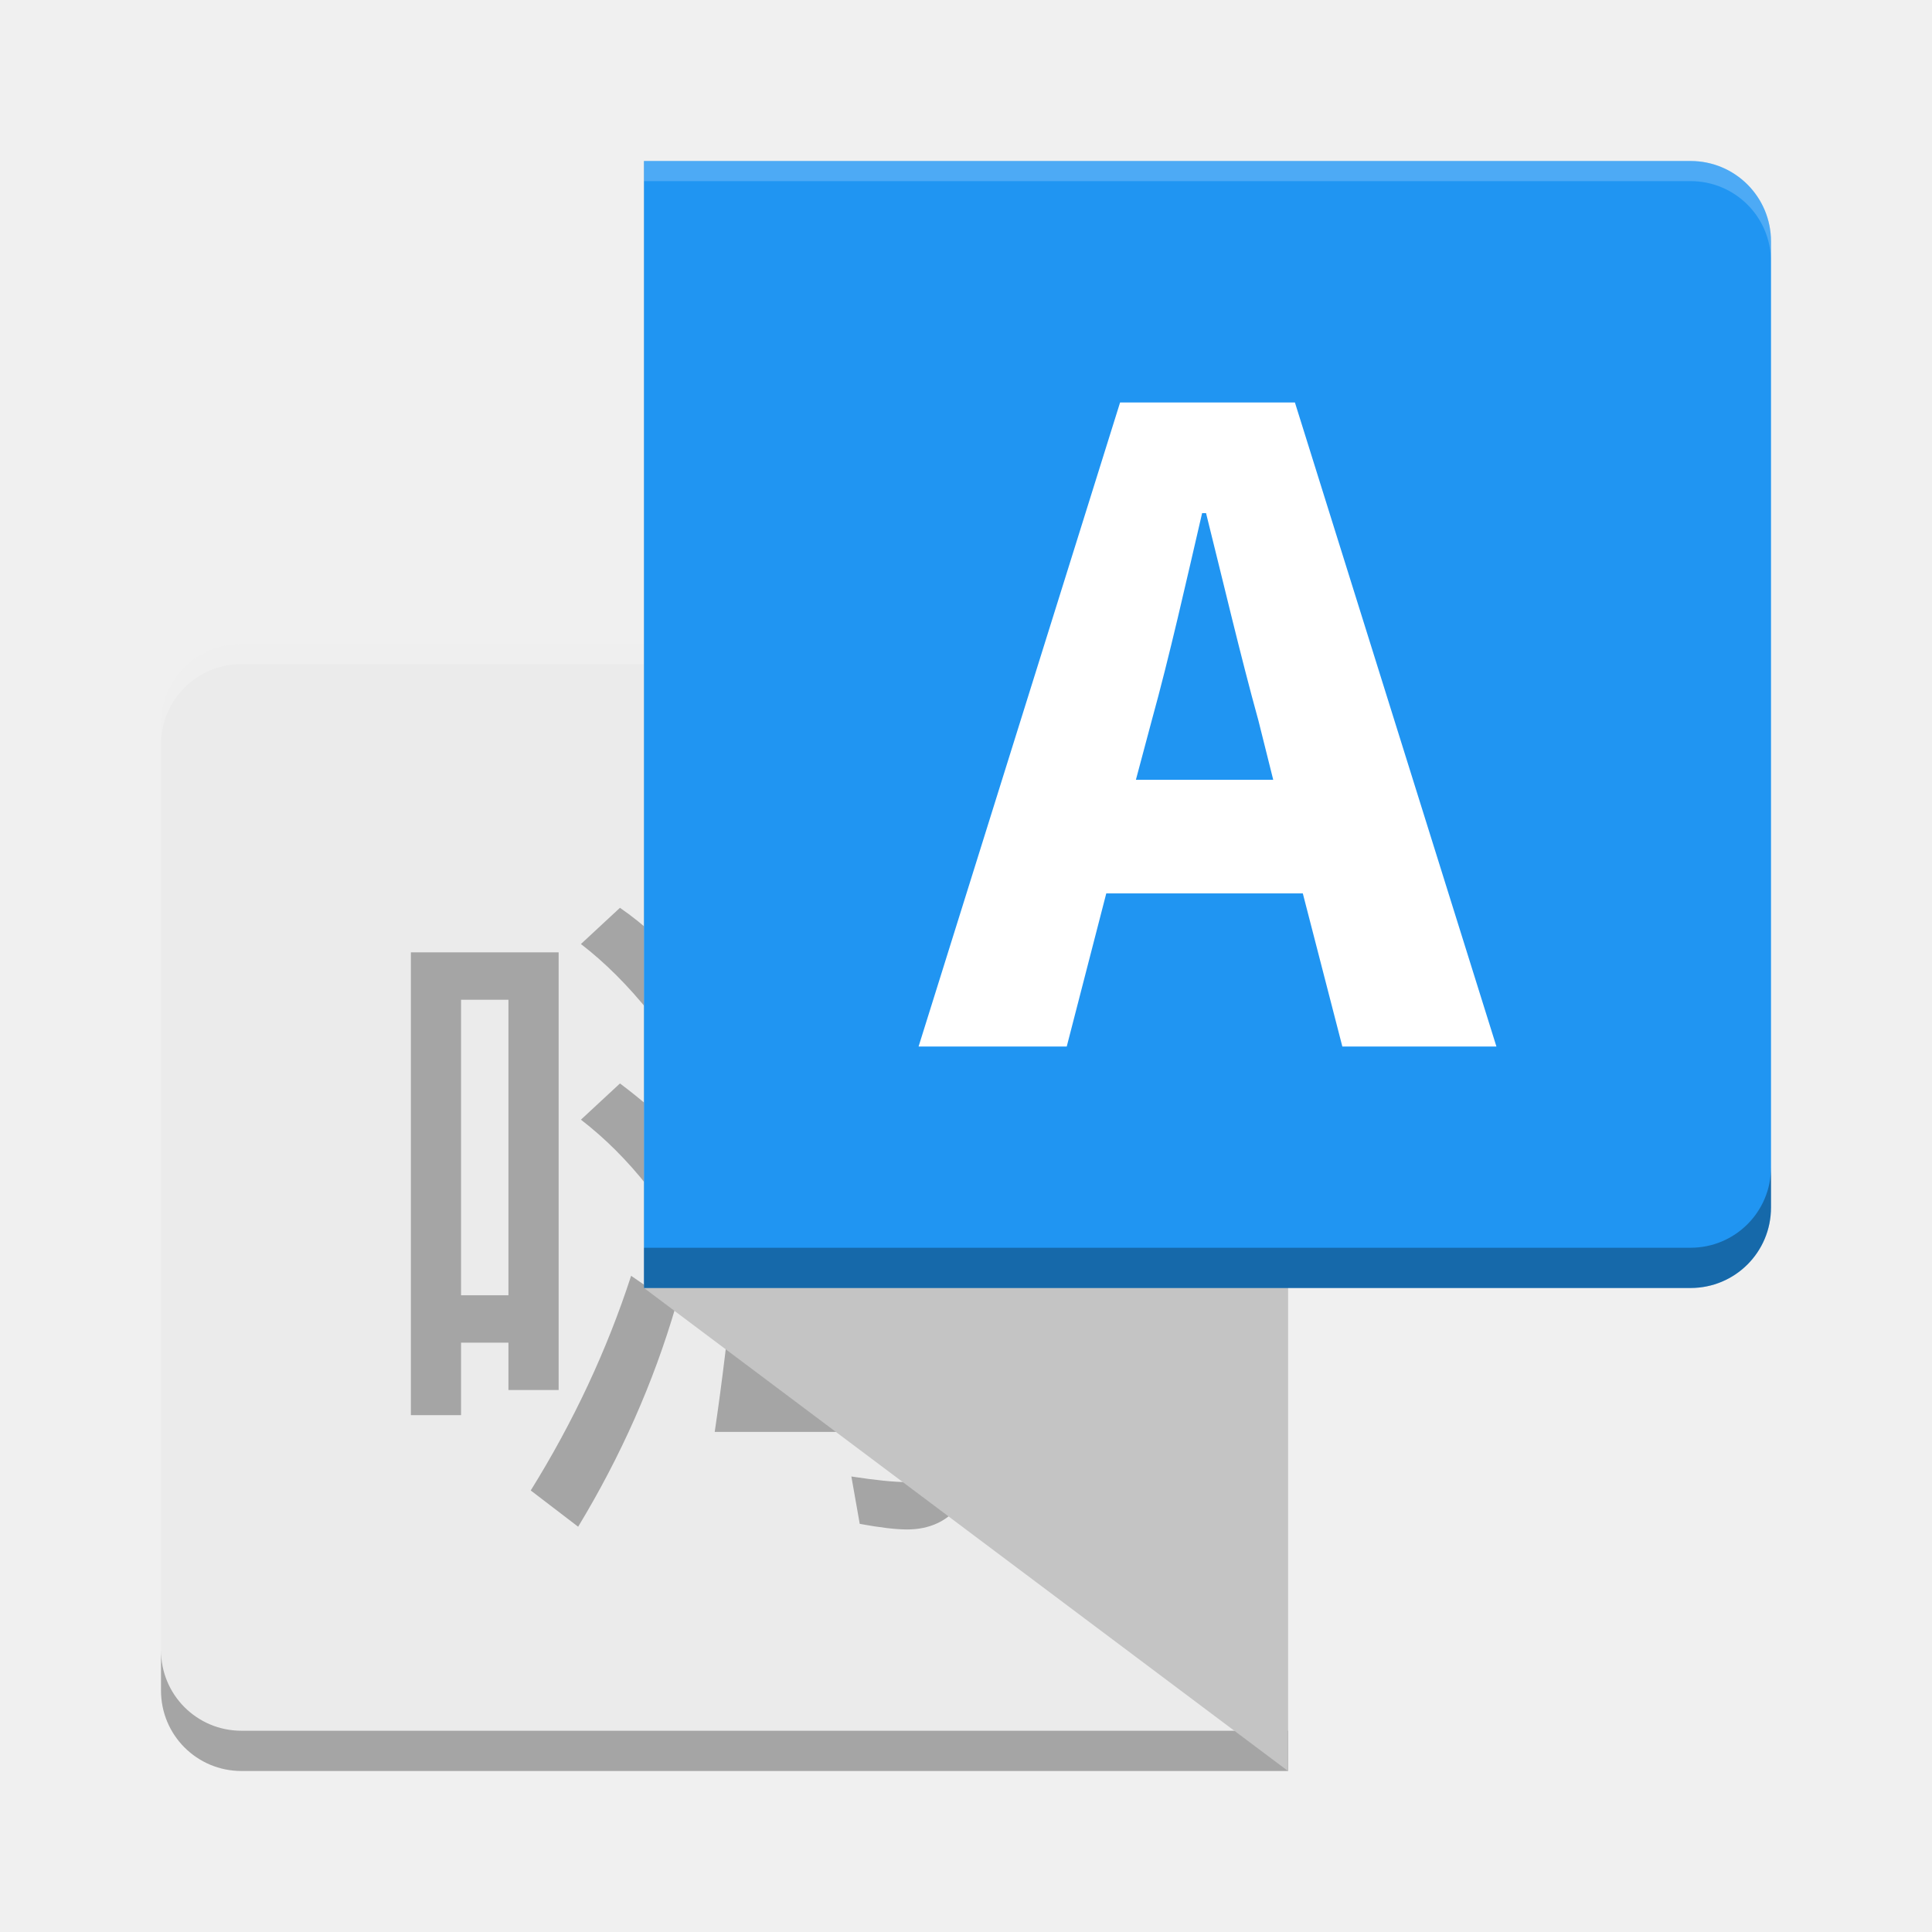
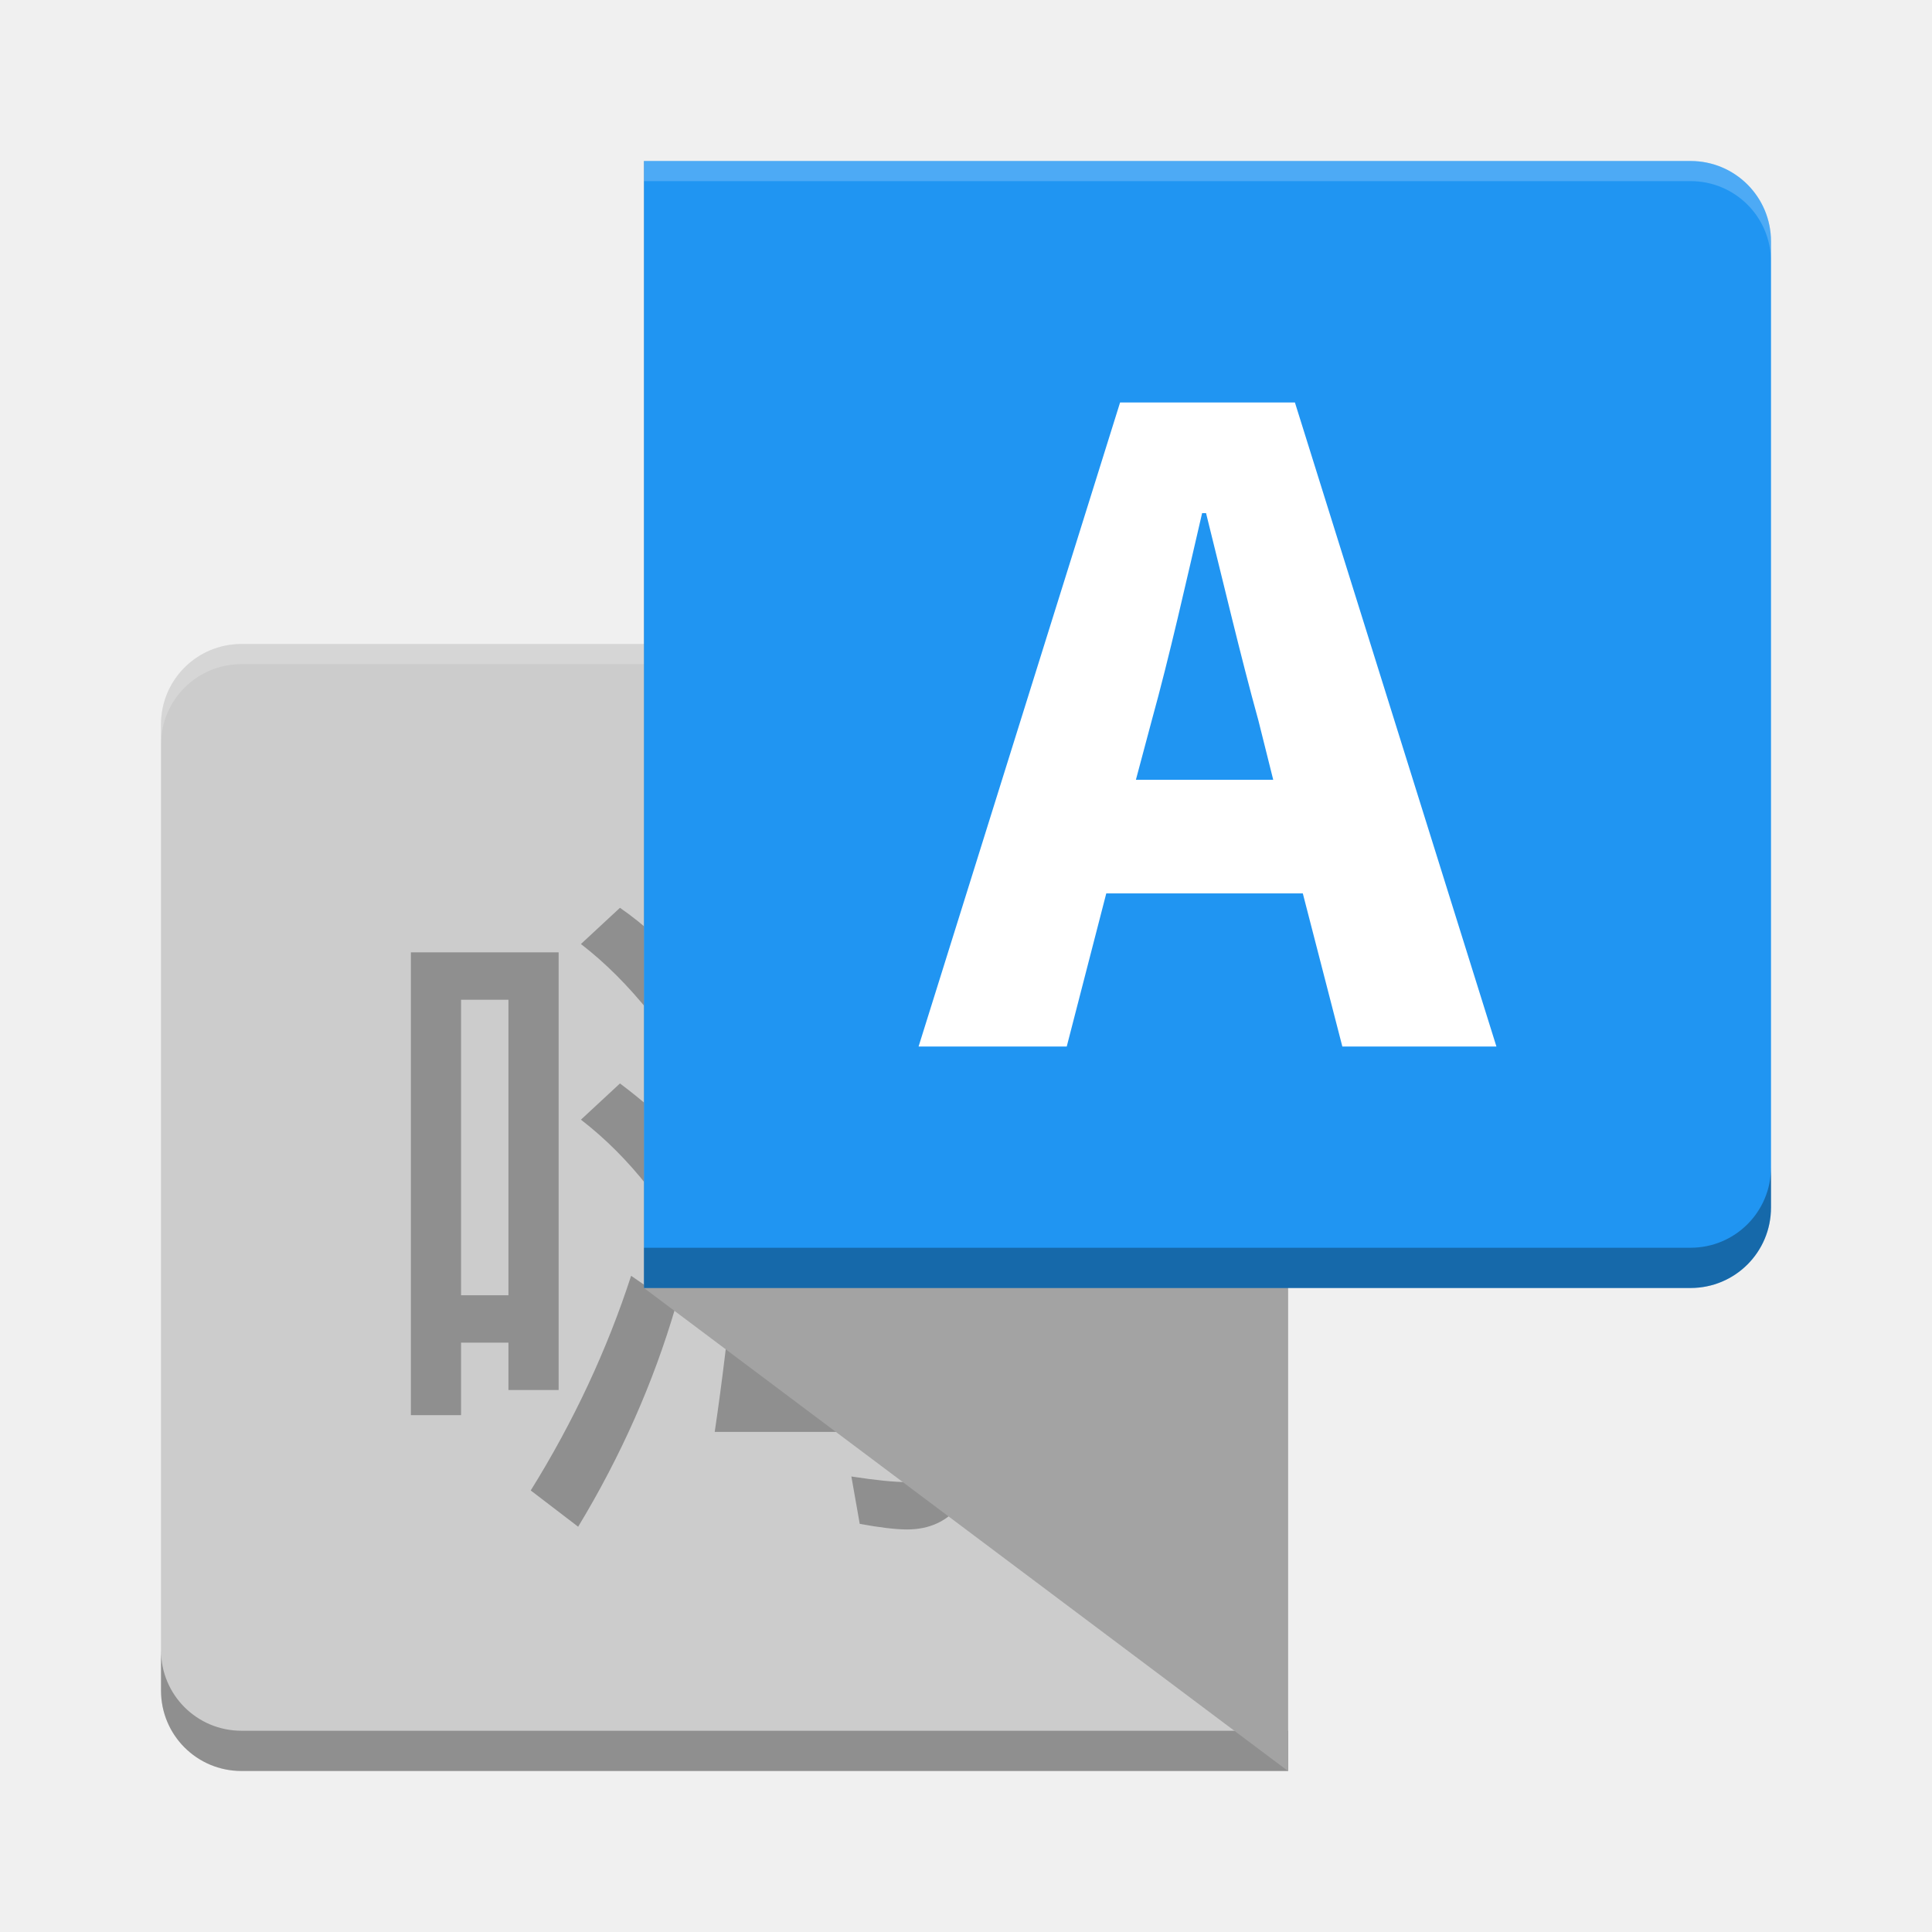
<svg xmlns="http://www.w3.org/2000/svg" id="svg2817" height="48" width="48" version="1.0">
  <defs id="defs2819">
    <clipPath id="clipPath4421" clipPathUnits="userSpaceOnUse">
      <path id="path4423" fill="#ebebeb" d="m142 252c-1.108 0-2 0.892-2 2v24c0 1.108 0.892 2 2 2h26v-28h-26z" />
    </clipPath>
  </defs>
  <text id="text4087-2-6-5" opacity=".8" font-size="12.666px" xml:space="preserve" y="10.813" x="877.226" font-family="'Bitstream Vera Sans'" fill="#000000">
    <tspan id="tspan4089-7-2-9" y="10.813" x="877.226" />
  </text>
  <text id="text4087-2-6-5-5" opacity=".8" font-size="12.666px" xml:space="preserve" y="-29.929" x="901.187" font-family="'Bitstream Vera Sans'" fill="#000000">
    <tspan id="tspan4089-7-2-9-6" y="-29.929" x="901.187" />
  </text>
  <text id="text4087-2-6-5-2" opacity=".8" font-size="12.666px" xml:space="preserve" y="-60.007" x="-569.371" font-family="'Bitstream Vera Sans'" fill="#000000">
    <tspan id="tspan4089-7-2-9-2" y="-60.007" x="-569.371" />
  </text>
  <text id="text4087-2-6-5-59" opacity=".8" font-size="12.666px" xml:space="preserve" y="685.546" x="-2393.057" font-family="'Bitstream Vera Sans'" fill="#000000">
    <tspan id="tspan4089-7-2-9-4" y="685.546" x="-2393.057" />
  </text>
  <text id="text4087-2-6-5-1" opacity=".8" font-size="12.666px" xml:space="preserve" y="-445.328" x="-454.88" font-family="'Bitstream Vera Sans'" fill="#000000">
    <tspan id="tspan4089-7-2-9-7" y="-445.328" x="-454.88" />
  </text>
  <text id="text4087-2-6-5-7" opacity=".8" font-size="12.666px" xml:space="preserve" y="-858.798" x="352.722" font-family="'Bitstream Vera Sans'" fill="#000000">
    <tspan id="tspan4089-7-2-9-1" y="-858.798" x="352.722" />
  </text>
  <text id="text4087-2-6-5-5-3" opacity=".8" font-size="12.666px" xml:space="preserve" y="-899.54" x="376.683" font-family="'Bitstream Vera Sans'" fill="#000000">
    <tspan id="tspan4089-7-2-9-6-5" y="-899.54" x="376.683" />
  </text>
  <text id="text4087-2-6-5-3" opacity=".8" font-size="12.666px" xml:space="preserve" y="-906.75" x="-1114.78" font-family="'Bitstream Vera Sans'" fill="#000000">
    <tspan id="tspan4089-7-2-9-18" y="-906.75" x="-1114.78" />
  </text>
  <text id="text4087-2-6-5-4" opacity=".8" font-size="12.666px" xml:space="preserve" y="-1179.984" x="345.763" font-family="'Bitstream Vera Sans'" fill="#000000">
    <tspan id="tspan4089-7-2-9-9" y="-1179.984" x="345.763" />
  </text>
  <text id="text4087-2-6-5-7-1" opacity=".8" font-size="12.666px" xml:space="preserve" y="-553.293" x="1831.886" font-family="'Bitstream Vera Sans'" fill="#000000">
    <tspan id="tspan4089-7-2-9-1-8" y="-553.293" x="1831.886" />
  </text>
  <text id="text4087-2-6-5-5-5" opacity=".8" font-size="12.666px" xml:space="preserve" y="-594.034" x="1855.847" font-family="'Bitstream Vera Sans'" fill="#000000">
    <tspan id="tspan4089-7-2-9-6-9" y="-594.034" x="1855.847" />
  </text>
  <text id="text4087-2-6-5-75" opacity=".8" font-size="12.666px" xml:space="preserve" y="-601.244" x="364.384" font-family="'Bitstream Vera Sans'" fill="#000000">
    <tspan id="tspan4089-7-2-9-3" y="-601.244" x="364.384" />
  </text>
  <text id="text4087-2-6-5-4-8" opacity=".8" font-size="12.666px" xml:space="preserve" y="-874.478" x="1824.927" font-family="'Bitstream Vera Sans'" fill="#000000">
    <tspan id="tspan4089-7-2-9-9-8" y="-874.478" x="1824.927" />
  </text>
  <text id="text4087-2-6-5-45" opacity=".8" font-size="12.666px" xml:space="preserve" y="-649.336" x="-573.433" font-family="'Bitstream Vera Sans'" fill="#000000">
    <tspan id="tspan4089-7-2-9-75" y="-649.336" x="-573.433" />
  </text>
  <text id="text4087-2-6-5-59-7" opacity=".8" font-size="12.666px" xml:space="preserve" y="96.218" x="-2397.118" font-family="'Bitstream Vera Sans'" fill="#000000">
    <tspan id="tspan4089-7-2-9-4-0" y="96.218" x="-2397.118" />
  </text>
  <text id="text4087-2-6-5-8" opacity=".8" font-size="12.666px" xml:space="preserve" y="189.09" x="-682.363" font-family="'Bitstream Vera Sans'" fill="#000000">
    <tspan id="tspan4089-7-2-9-19" y="189.09" x="-682.363" />
  </text>
  <text id="text4087-2-6-5-7-5" opacity=".8" font-size="12.666px" xml:space="preserve" y="9.908" x="426.662" font-family="'Bitstream Vera Sans'" fill="#000000">
    <tspan id="tspan4089-7-2-9-1-2" y="9.908" x="426.662" />
  </text>
  <text id="text4087-2-6-5-5-0" opacity=".8" font-size="12.666px" xml:space="preserve" y="-30.834" x="450.622" font-family="'Bitstream Vera Sans'" fill="#000000">
    <tspan id="tspan4089-7-2-9-6-2" y="-30.834" x="450.622" />
  </text>
  <text id="text4087-2-6-5-26" opacity=".8" font-size="12.666px" xml:space="preserve" y="-38.044" x="-1040.841" font-family="'Bitstream Vera Sans'" fill="#000000">
    <tspan id="tspan4089-7-2-9-90" y="-38.044" x="-1040.841" />
  </text>
  <text id="text4087-2-6-5-4-3" opacity=".8" font-size="12.666px" xml:space="preserve" y="-311.278" x="419.702" font-family="'Bitstream Vera Sans'" fill="#000000">
    <tspan id="tspan4089-7-2-9-9-5" y="-311.278" x="419.702" />
  </text>
  <text id="text4087-2-6-5-55" opacity=".8" font-size="12.666px" xml:space="preserve" y="-40.758" x="-608.033" font-family="'Bitstream Vera Sans'" fill="#000000">
    <tspan id="tspan4089-7-2-9-32" y="-40.758" x="-608.033" />
  </text>
  <text id="text4087-2-6-5-59-9" opacity=".8" font-size="12.666px" xml:space="preserve" y="704.795" x="-2431.718" font-family="'Bitstream Vera Sans'" fill="#000000">
    <tspan id="tspan4089-7-2-9-4-1" y="704.795" x="-2431.718" />
  </text>
  <text id="text4087-2-6-5-1-8" opacity=".8" font-size="12.666px" xml:space="preserve" y="-902.289" x="-456.939" font-family="'Bitstream Vera Sans'" fill="#000000">
    <tspan id="tspan4089-7-2-9-7-8" y="-902.289" x="-456.939" />
  </text>
  <text id="text4087-2-6-5-7-8" opacity=".8" font-size="12.666px" xml:space="preserve" y="-1315.759" x="350.663" font-family="'Bitstream Vera Sans'" fill="#000000">
    <tspan id="tspan4089-7-2-9-1-9" y="-1315.759" x="350.663" />
  </text>
  <text id="text4087-2-6-5-5-52" opacity=".8" font-size="12.666px" xml:space="preserve" y="-1356.501" x="374.624" font-family="'Bitstream Vera Sans'" fill="#000000">
    <tspan id="tspan4089-7-2-9-6-4" y="-1356.501" x="374.624" />
  </text>
  <text id="text4087-2-6-5-3-4" opacity=".8" font-size="12.666px" xml:space="preserve" y="-1363.71" x="-1116.84" font-family="'Bitstream Vera Sans'" fill="#000000">
    <tspan id="tspan4089-7-2-9-18-3" y="-1363.71" x="-1116.84" />
  </text>
  <text id="text4087-2-6-5-4-7" opacity=".8" font-size="12.666px" xml:space="preserve" y="-1636.945" x="343.703" font-family="'Bitstream Vera Sans'" fill="#000000">
    <tspan id="tspan4089-7-2-9-9-54" y="-1636.945" x="343.703" />
  </text>
  <text id="text4087-2-6-5-7-1-2" opacity=".8" font-size="12.666px" xml:space="preserve" y="-1010.253" x="1829.826" font-family="'Bitstream Vera Sans'" fill="#000000">
    <tspan id="tspan4089-7-2-9-1-8-0" y="-1010.253" x="1829.826" />
  </text>
  <text id="text4087-2-6-5-5-5-6" opacity=".8" font-size="12.666px" xml:space="preserve" y="-1050.995" x="1853.787" font-family="'Bitstream Vera Sans'" fill="#000000">
    <tspan id="tspan4089-7-2-9-6-9-8" y="-1050.995" x="1853.787" />
  </text>
  <text id="text4087-2-6-5-75-4" opacity=".8" font-size="12.666px" xml:space="preserve" y="-1058.205" x="362.324" font-family="'Bitstream Vera Sans'" fill="#000000">
    <tspan id="tspan4089-7-2-9-3-9" y="-1058.205" x="362.324" />
  </text>
  <text id="text4087-2-6-5-4-8-1" opacity=".8" font-size="12.666px" xml:space="preserve" y="-1331.439" x="1822.867" font-family="'Bitstream Vera Sans'" fill="#000000">
    <tspan id="tspan4089-7-2-9-9-8-8" y="-1331.439" x="1822.867" />
  </text>
  <text id="text4087-2-6-5-45-0" opacity=".8" font-size="12.666px" xml:space="preserve" y="-1106.296" x="-575.492" font-family="'Bitstream Vera Sans'" fill="#000000">
    <tspan id="tspan4089-7-2-9-75-2" y="-1106.296" x="-575.492" />
  </text>
  <text id="text4087-2-6-5-59-5" opacity=".8" font-size="12.666px" xml:space="preserve" y="-360.743" x="-2399.178" font-family="'Bitstream Vera Sans'" fill="#000000">
    <tspan id="tspan4089-7-2-9-4-00" y="-360.743" x="-2399.178" />
  </text>
  <text id="text4087-2-6-5-264" opacity=".8" font-size="12.666px" xml:space="preserve" y="-267.87" x="-684.422" font-family="'Bitstream Vera Sans'" fill="#000000">
    <tspan id="tspan4089-7-2-9-8" y="-267.87" x="-684.422" />
  </text>
  <text id="text4087-2-6-5-42" opacity=".8" font-size="12.666px" xml:space="preserve" y="-26.956" x="155.592" font-family="'Bitstream Vera Sans'" fill="#000000">
    <tspan id="tspan4089-7-2-9-93" y="-26.956" x="155.592" />
  </text>
  <text id="text4087-2-6-5-5-05" opacity=".8" font-size="12.666px" xml:space="preserve" y="-67.698" x="179.553" font-family="'Bitstream Vera Sans'" fill="#000000">
    <tspan id="tspan4089-7-2-9-6-49" y="-67.698" x="179.553" />
  </text>
  <text id="text4087-2-6-5-1-4" opacity=".8" font-size="12.666px" xml:space="preserve" y="-261.727" x="-1090.263" font-family="'Bitstream Vera Sans'" fill="#000000">
    <tspan id="tspan4089-7-2-9-7-7" y="-261.727" x="-1090.263" />
  </text>
  <text id="text4087-2-6-5-7-56" opacity=".8" font-size="12.666px" xml:space="preserve" y="-675.197" x="-282.661" font-family="'Bitstream Vera Sans'" fill="#000000">
    <tspan id="tspan4089-7-2-9-1-1" y="-675.197" x="-282.661" />
  </text>
  <text id="text4087-2-6-5-5-8" opacity=".8" font-size="12.666px" xml:space="preserve" y="-715.938" x="-258.7" font-family="'Bitstream Vera Sans'" fill="#000000">
    <tspan id="tspan4089-7-2-9-6-7" y="-715.938" x="-258.7" />
  </text>
  <text id="text4087-2-6-5-3-42" opacity=".8" font-size="12.666px" xml:space="preserve" y="-723.148" x="-1750.164" font-family="'Bitstream Vera Sans'" fill="#000000">
    <tspan id="tspan4089-7-2-9-18-39" y="-723.148" x="-1750.164" />
  </text>
  <text id="text4087-2-6-5-4-4" opacity=".8" font-size="12.666px" xml:space="preserve" y="-996.383" x="-289.621" font-family="'Bitstream Vera Sans'" fill="#000000">
    <tspan id="tspan4089-7-2-9-9-3" y="-996.383" x="-289.621" />
  </text>
  <text id="text4087-2-6-5-7-1-0" opacity=".8" font-size="12.666px" xml:space="preserve" y="-369.691" x="1196.503" font-family="'Bitstream Vera Sans'" fill="#000000">
    <tspan id="tspan4089-7-2-9-1-8-5" y="-369.691" x="1196.503" />
  </text>
  <text id="text4087-2-6-5-5-5-5" opacity=".8" font-size="12.666px" xml:space="preserve" y="-410.433" x="1220.463" font-family="'Bitstream Vera Sans'" fill="#000000">
    <tspan id="tspan4089-7-2-9-6-9-2" y="-410.433" x="1220.463" />
  </text>
  <text id="text4087-2-6-5-75-9" opacity=".8" font-size="12.666px" xml:space="preserve" y="-417.643" x="-271" font-family="'Bitstream Vera Sans'" fill="#000000">
    <tspan id="tspan4089-7-2-9-3-1" y="-417.643" x="-271" />
  </text>
  <text id="text4087-2-6-5-4-8-18" opacity=".8" font-size="12.666px" xml:space="preserve" y="-690.877" x="1189.543" font-family="'Bitstream Vera Sans'" fill="#000000">
    <tspan id="tspan4089-7-2-9-9-8-4" y="-690.877" x="1189.543" />
  </text>
  <text id="text4087-2-6-5-45-3" opacity=".8" font-size="12.666px" xml:space="preserve" y="-465.734" x="-1208.816" font-family="'Bitstream Vera Sans'" fill="#000000">
    <tspan id="tspan4089-7-2-9-75-7" y="-465.734" x="-1208.816" />
  </text>
  <text id="text4087-2-6-5-59-8" opacity=".8" font-size="12.666px" xml:space="preserve" y="279.819" x="-3032.502" font-family="'Bitstream Vera Sans'" fill="#000000">
    <tspan id="tspan4089-7-2-9-4-2" y="279.819" x="-3032.502" />
  </text>
  <g id="layer4-0" transform="matrix(.90475 0 0 .90475 -716.75 -676.29)">
    <text id="text4087-2-6-5-20" opacity=".8" font-size="14px" xml:space="preserve" y="1159.415" x="-664.274" font-family="'Bitstream Vera Sans'" fill="#000000">
      <tspan id="tspan4089-7-2-9-82" y="1159.415" x="-664.274" />
    </text>
  </g>
  <text id="text4087-2-6-5-9" opacity=".8" font-size="12.666px" xml:space="preserve" y="18.051" x="877.226" font-family="'Bitstream Vera Sans'" fill="#000000">
    <tspan id="tspan4089-7-2-9-43" y="18.051" x="877.226" />
  </text>
  <text id="text4087-2-6-5-5-51" opacity=".8" font-size="12.666px" xml:space="preserve" y="-22.691" x="901.187" font-family="'Bitstream Vera Sans'" fill="#000000">
    <tspan id="tspan4089-7-2-9-6-74" y="-22.691" x="901.187" />
  </text>
  <text id="text4087-2-6-5-2-3" opacity=".8" font-size="12.666px" xml:space="preserve" y="-52.769" x="-569.371" font-family="'Bitstream Vera Sans'" fill="#000000">
    <tspan id="tspan4089-7-2-9-2-1" y="-52.769" x="-569.371" />
  </text>
  <text id="text4087-2-6-5-59-4" opacity=".8" font-size="12.666px" xml:space="preserve" y="692.784" x="-2393.057" font-family="'Bitstream Vera Sans'" fill="#000000">
    <tspan id="tspan4089-7-2-9-4-6" y="692.784" x="-2393.057" />
  </text>
  <text id="text4087-2-6-5-1-9" opacity=".8" font-size="12.666px" xml:space="preserve" y="-438.09" x="-454.88" font-family="'Bitstream Vera Sans'" fill="#000000">
    <tspan id="tspan4089-7-2-9-7-4" y="-438.09" x="-454.88" />
  </text>
  <text id="text4087-2-6-5-7-2" opacity=".8" font-size="12.666px" xml:space="preserve" y="-851.56" x="352.722" font-family="'Bitstream Vera Sans'" fill="#000000">
    <tspan id="tspan4089-7-2-9-1-26" y="-851.56" x="352.722" />
  </text>
  <text id="text4087-2-6-5-5-3-4" opacity=".8" font-size="12.666px" xml:space="preserve" y="-892.302" x="376.683" font-family="'Bitstream Vera Sans'" fill="#000000">
    <tspan id="tspan4089-7-2-9-6-5-1" y="-892.302" x="376.683" />
  </text>
  <text id="text4087-2-6-5-3-2" opacity=".8" font-size="12.666px" xml:space="preserve" y="-899.512" x="-1114.78" font-family="'Bitstream Vera Sans'" fill="#000000">
    <tspan id="tspan4089-7-2-9-18-8" y="-899.512" x="-1114.78" />
  </text>
  <text id="text4087-2-6-5-4-89" opacity=".8" font-size="12.666px" xml:space="preserve" y="-1172.746" x="345.763" font-family="'Bitstream Vera Sans'" fill="#000000">
    <tspan id="tspan4089-7-2-9-9-2" y="-1172.746" x="345.763" />
  </text>
  <text id="text4087-2-6-5-7-1-8" opacity=".8" font-size="12.666px" xml:space="preserve" y="-546.055" x="1831.886" font-family="'Bitstream Vera Sans'" fill="#000000">
    <tspan id="tspan4089-7-2-9-1-8-8" y="-546.055" x="1831.886" />
  </text>
  <text id="text4087-2-6-5-5-5-8" opacity=".8" font-size="12.666px" xml:space="preserve" y="-586.797" x="1855.847" font-family="'Bitstream Vera Sans'" fill="#000000">
    <tspan id="tspan4089-7-2-9-6-9-6" y="-586.797" x="1855.847" />
  </text>
  <text id="text4087-2-6-5-75-8" opacity=".8" font-size="12.666px" xml:space="preserve" y="-594.006" x="364.384" font-family="'Bitstream Vera Sans'" fill="#000000">
    <tspan id="tspan4089-7-2-9-3-3" y="-594.006" x="364.384" />
  </text>
  <text id="text4087-2-6-5-4-8-8" opacity=".8" font-size="12.666px" xml:space="preserve" y="-867.24" x="1824.927" font-family="'Bitstream Vera Sans'" fill="#000000">
    <tspan id="tspan4089-7-2-9-9-8-3" y="-867.24" x="1824.927" />
  </text>
  <text id="text4087-2-6-5-45-33" opacity=".8" font-size="12.666px" xml:space="preserve" y="-642.098" x="-573.433" font-family="'Bitstream Vera Sans'" fill="#000000">
    <tspan id="tspan4089-7-2-9-75-8" y="-642.098" x="-573.433" />
  </text>
  <text id="text4087-2-6-5-59-7-0" opacity=".8" font-size="12.666px" xml:space="preserve" y="103.456" x="-2397.118" font-family="'Bitstream Vera Sans'" fill="#000000">
    <tspan id="tspan4089-7-2-9-4-0-4" y="103.456" x="-2397.118" />
  </text>
  <text id="text4087-2-6-5-8-7" opacity=".8" font-size="12.666px" xml:space="preserve" y="196.328" x="-682.363" font-family="'Bitstream Vera Sans'" fill="#000000">
    <tspan id="tspan4089-7-2-9-19-6" y="196.328" x="-682.363" />
  </text>
  <text id="text4087-2-6-5-7-5-8" opacity=".8" font-size="12.666px" xml:space="preserve" y="17.146" x="426.662" font-family="'Bitstream Vera Sans'" fill="#000000">
    <tspan id="tspan4089-7-2-9-1-2-9" y="17.146" x="426.662" />
  </text>
  <text id="text4087-2-6-5-5-0-0" opacity=".8" font-size="12.666px" xml:space="preserve" y="-23.596" x="450.622" font-family="'Bitstream Vera Sans'" fill="#000000">
    <tspan id="tspan4089-7-2-9-6-2-6" y="-23.596" x="450.622" />
  </text>
  <text id="text4087-2-6-5-26-8" opacity=".8" font-size="12.666px" xml:space="preserve" y="-30.806" x="-1040.841" font-family="'Bitstream Vera Sans'" fill="#000000">
    <tspan id="tspan4089-7-2-9-90-7" y="-30.806" x="-1040.841" />
  </text>
  <text id="text4087-2-6-5-4-3-9" opacity=".8" font-size="12.666px" xml:space="preserve" y="-304.04" x="419.702" font-family="'Bitstream Vera Sans'" fill="#000000">
    <tspan id="tspan4089-7-2-9-9-5-0" y="-304.04" x="419.702" />
  </text>
  <text id="text4087-2-6-5-55-3" opacity=".8" font-size="12.666px" xml:space="preserve" y="-33.52" x="-608.033" font-family="'Bitstream Vera Sans'" fill="#000000">
    <tspan id="tspan4089-7-2-9-32-3" y="-33.52" x="-608.033" />
  </text>
  <text id="text4087-2-6-5-59-9-3" opacity=".8" font-size="12.666px" xml:space="preserve" y="712.033" x="-2431.718" font-family="'Bitstream Vera Sans'" fill="#000000">
    <tspan id="tspan4089-7-2-9-4-1-7" y="712.033" x="-2431.718" />
  </text>
  <text id="text4087-2-6-5-1-8-3" opacity=".8" font-size="12.666px" xml:space="preserve" y="-895.051" x="-456.939" font-family="'Bitstream Vera Sans'" fill="#000000">
    <tspan id="tspan4089-7-2-9-7-8-2" y="-895.051" x="-456.939" />
  </text>
  <text id="text4087-2-6-5-7-8-6" opacity=".8" font-size="12.666px" xml:space="preserve" y="-1308.521" x="350.663" font-family="'Bitstream Vera Sans'" fill="#000000">
    <tspan id="tspan4089-7-2-9-1-9-5" y="-1308.521" x="350.663" />
  </text>
  <text id="text4087-2-6-5-5-52-2" opacity=".8" font-size="12.666px" xml:space="preserve" y="-1349.263" x="374.624" font-family="'Bitstream Vera Sans'" fill="#000000">
    <tspan id="tspan4089-7-2-9-6-4-6" y="-1349.263" x="374.624" />
  </text>
  <text id="text4087-2-6-5-3-4-5" opacity=".8" font-size="12.666px" xml:space="preserve" y="-1356.472" x="-1116.84" font-family="'Bitstream Vera Sans'" fill="#000000">
    <tspan id="tspan4089-7-2-9-18-3-8" y="-1356.472" x="-1116.84" />
  </text>
  <text id="text4087-2-6-5-4-7-7" opacity=".8" font-size="12.666px" xml:space="preserve" y="-1629.707" x="343.703" font-family="'Bitstream Vera Sans'" fill="#000000">
    <tspan id="tspan4089-7-2-9-9-54-9" y="-1629.707" x="343.703" />
  </text>
  <text id="text4087-2-6-5-7-1-2-6" opacity=".8" font-size="12.666px" xml:space="preserve" y="-1003.015" x="1829.826" font-family="'Bitstream Vera Sans'" fill="#000000">
    <tspan id="tspan4089-7-2-9-1-8-0-0" y="-1003.015" x="1829.826" />
  </text>
  <text id="text4087-2-6-5-5-5-6-4" opacity=".8" font-size="12.666px" xml:space="preserve" y="-1043.757" x="1853.787" font-family="'Bitstream Vera Sans'" fill="#000000">
    <tspan id="tspan4089-7-2-9-6-9-8-1" y="-1043.757" x="1853.787" />
  </text>
  <text id="text4087-2-6-5-75-4-0" opacity=".8" font-size="12.666px" xml:space="preserve" y="-1050.967" x="362.324" font-family="'Bitstream Vera Sans'" fill="#000000">
    <tspan id="tspan4089-7-2-9-3-9-4" y="-1050.967" x="362.324" />
  </text>
  <text id="text4087-2-6-5-4-8-1-8" opacity=".8" font-size="12.666px" xml:space="preserve" y="-1324.201" x="1822.867" font-family="'Bitstream Vera Sans'" fill="#000000">
    <tspan id="tspan4089-7-2-9-9-8-8-7" y="-1324.201" x="1822.867" />
  </text>
  <text id="text4087-2-6-5-45-0-0" opacity=".8" font-size="12.666px" xml:space="preserve" y="-1099.058" x="-575.492" font-family="'Bitstream Vera Sans'" fill="#000000">
    <tspan id="tspan4089-7-2-9-75-2-8" y="-1099.058" x="-575.492" />
  </text>
  <text id="text4087-2-6-5-59-5-6" opacity=".8" font-size="12.666px" xml:space="preserve" y="-353.505" x="-2399.178" font-family="'Bitstream Vera Sans'" fill="#000000">
    <tspan id="tspan4089-7-2-9-4-00-2" y="-353.505" x="-2399.178" />
  </text>
  <text id="text4087-2-6-5-264-4" opacity=".8" font-size="12.666px" xml:space="preserve" y="-260.632" x="-684.422" font-family="'Bitstream Vera Sans'" fill="#000000">
    <tspan id="tspan4089-7-2-9-8-7" y="-260.632" x="-684.422" />
  </text>
  <text id="text4087-2-6-5-42-9" opacity=".8" font-size="12.666px" xml:space="preserve" y="-19.718" x="155.592" font-family="'Bitstream Vera Sans'" fill="#000000">
    <tspan id="tspan4089-7-2-9-93-3" y="-19.718" x="155.592" />
  </text>
  <text id="text4087-2-6-5-5-05-9" opacity=".8" font-size="12.666px" xml:space="preserve" y="-60.46" x="179.553" font-family="'Bitstream Vera Sans'" fill="#000000">
    <tspan id="tspan4089-7-2-9-6-49-2" y="-60.46" x="179.553" />
  </text>
  <text id="text4087-2-6-5-1-4-8" opacity=".8" font-size="12.666px" xml:space="preserve" y="-254.489" x="-1090.263" font-family="'Bitstream Vera Sans'" fill="#000000">
    <tspan id="tspan4089-7-2-9-7-7-3" y="-254.489" x="-1090.263" />
  </text>
  <text id="text4087-2-6-5-7-56-0" opacity=".8" font-size="12.666px" xml:space="preserve" y="-667.959" x="-282.661" font-family="'Bitstream Vera Sans'" fill="#000000">
    <tspan id="tspan4089-7-2-9-1-1-1" y="-667.959" x="-282.661" />
  </text>
  <text id="text4087-2-6-5-5-8-7" opacity=".8" font-size="12.666px" xml:space="preserve" y="-708.701" x="-258.7" font-family="'Bitstream Vera Sans'" fill="#000000">
    <tspan id="tspan4089-7-2-9-6-7-8" y="-708.701" x="-258.7" />
  </text>
  <text id="text4087-2-6-5-3-42-9" opacity=".8" font-size="12.666px" xml:space="preserve" y="-715.91" x="-1750.164" font-family="'Bitstream Vera Sans'" fill="#000000">
    <tspan id="tspan4089-7-2-9-18-39-1" y="-715.91" x="-1750.164" />
  </text>
  <text id="text4087-2-6-5-4-4-5" opacity=".8" font-size="12.666px" xml:space="preserve" y="-989.144" x="-289.621" font-family="'Bitstream Vera Sans'" fill="#000000">
    <tspan id="tspan4089-7-2-9-9-3-4" y="-989.144" x="-289.621" />
  </text>
  <text id="text4087-2-6-5-7-1-0-9" opacity=".8" font-size="12.666px" xml:space="preserve" y="-362.453" x="1196.503" font-family="'Bitstream Vera Sans'" fill="#000000">
    <tspan id="tspan4089-7-2-9-1-8-5-2" y="-362.453" x="1196.503" />
  </text>
  <text id="text4087-2-6-5-5-5-5-5" opacity=".8" font-size="12.666px" xml:space="preserve" y="-403.195" x="1220.463" font-family="'Bitstream Vera Sans'" fill="#000000">
    <tspan id="tspan4089-7-2-9-6-9-2-7" y="-403.195" x="1220.463" />
  </text>
  <text id="text4087-2-6-5-75-9-4" opacity=".8" font-size="12.666px" xml:space="preserve" y="-410.405" x="-271" font-family="'Bitstream Vera Sans'" fill="#000000">
    <tspan id="tspan4089-7-2-9-3-1-9" y="-410.405" x="-271" />
  </text>
  <text id="text4087-2-6-5-4-8-18-9" opacity=".8" font-size="12.666px" xml:space="preserve" y="-683.639" x="1189.543" font-family="'Bitstream Vera Sans'" fill="#000000">
    <tspan id="tspan4089-7-2-9-9-8-4-4" y="-683.639" x="1189.543" />
  </text>
  <text id="text4087-2-6-5-45-3-5" opacity=".8" font-size="12.666px" xml:space="preserve" y="-458.496" x="-1208.816" font-family="'Bitstream Vera Sans'" fill="#000000">
    <tspan id="tspan4089-7-2-9-75-7-9" y="-458.496" x="-1208.816" />
  </text>
  <text id="text4087-2-6-5-59-8-3" opacity=".8" font-size="12.666px" xml:space="preserve" y="287.057" x="-3032.502" font-family="'Bitstream Vera Sans'" fill="#000000">
    <tspan id="tspan4089-7-2-9-4-2-5" y="287.057" x="-3032.502" />
  </text>
  <g id="layer4-0-7" transform="matrix(.90475 0 0 .90475 -716.75 -669.05)">
    <text id="text4087-2-6-5-20-0" opacity=".8" font-size="14px" xml:space="preserve" y="1159.415" x="-664.274" font-family="'Bitstream Vera Sans'" fill="#000000">
      <tspan id="tspan4089-7-2-9-82-8" y="1159.415" x="-664.274" />
    </text>
  </g>
  <text id="text7276" font-size="12.666px" xml:space="preserve" y="-361.225" x="435.904" font-family="'Droid Sans'" fill="#000000">
    <tspan id="tspan7278" y="-361.225" x="435.904" />
    <tspan id="tspan7280" y="-345.392" x="435.904" />
  </text>
  <text id="text4087-2-6-5-51" opacity=".8" font-size="12.666px" xml:space="preserve" y="-843.27" x="901.088" font-family="'Bitstream Vera Sans'" fill="#000000">
    <tspan id="tspan4089-7-2-9-97" y="-843.27" x="901.088" />
  </text>
  <text id="text4087-2-6-5-59-2" opacity=".8" font-size="12.666px" xml:space="preserve" y="-97.717" x="-922.598" font-family="'Bitstream Vera Sans'" fill="#000000">
    <tspan id="tspan4089-7-2-9-4-4" y="-97.717" x="-922.598" />
  </text>
  <text id="text4087-2-6-5-7-7" opacity=".8" font-size="12.666px" xml:space="preserve" y="-1128.266" x="1628.168" font-family="'Bitstream Vera Sans'" fill="#000000">
    <tspan id="tspan4089-7-2-9-1-6" y="-1128.266" x="1628.168" />
  </text>
  <text id="text4087-2-6-5-5-6" opacity=".8" font-size="12.666px" xml:space="preserve" y="-1169.008" x="1652.129" font-family="'Bitstream Vera Sans'" fill="#000000">
    <tspan id="tspan4089-7-2-9-6-53" y="-1169.008" x="1652.129" />
  </text>
  <text id="text4087-2-6-5-54" opacity=".8" font-size="12.666px" xml:space="preserve" y="-1176.217" x="160.665" font-family="'Bitstream Vera Sans'" fill="#000000">
    <tspan id="tspan4089-7-2-9-0" y="-1176.217" x="160.665" />
  </text>
  <text id="text4087-2-6-5-4-1" opacity=".8" font-size="12.666px" xml:space="preserve" y="-1449.452" x="1621.208" font-family="'Bitstream Vera Sans'" fill="#000000">
    <tspan id="tspan4089-7-2-9-9-28" y="-1449.452" x="1621.208" />
  </text>
-   <path id="path4413" opacity=".5" d="m152 268 16 12v-24l-16-16z" transform="translate(-136,-236)" clip-path="url(#clipPath4421)" />
-   <path id="rect4203" fill="#ebebeb" d="m6 16c-1.108 0-2 0.892-2 2v24c0 1.108 0.892 2 2 2h26v-28h-26z" />
-   <path id="path3276" opacity=".2" d="m4 18.5v-0.5c0-1.108 0.892-2 2-2h26v0.5h-26c-1.108 0-2 0.892-2 2z" fill="#fff" />
-   <path id="path4107" opacity=".3" d="m15.403 22.554c0.6 0.416 1.154 0.924 1.662 1.524l-0.9 1.108c-0.554-0.693-1.131-1.27-1.732-1.732l0.97-0.9m0 4.364c0.554 0.416 1.085 0.877 1.593 1.385l-0.9 1.177c-0.509-0.646-1.063-1.2-1.663-1.662l0.97-0.9m0.277 4.779 1.108 0.762c-0.554 1.893-1.362 3.717-2.424 5.472l-1.178-0.901c1.062-1.708 1.893-3.486 2.494-5.333m3.255-9.697 1.316 0.277c-0.092 0.462-0.231 0.9-0.416 1.316h5.403v1.247h-5.957l-0.623 1.039c-0.185 0.369-0.485 0.762-0.9 1.177l-0.832-0.969c0.877-1.062 1.547-2.424 2.009-4.087m-0.346 4.294h6.372c-0 1.431-0.023 2.771-0.069 4.017h0.9v1.247h-0.97c-0.092 0.97-0.162 1.916-0.208 2.84h1.039v1.177h-1.177c-0.185 1.616-0.831 2.424-1.939 2.424-0.277 0-0.67-0.046-1.177-0.139l-0.208-1.177c0.6 0.092 1.062 0.139 1.385 0.139 0.323 0 0.531-0.416 0.623-1.247h-5.403c0.185-1.247 0.346-2.586 0.485-4.017h-0.97v-1.247h1.108c0.092-1.293 0.162-2.632 0.208-4.017m1.039 4.017h3.948c0.046-0.97 0.069-1.916 0.069-2.84h-3.809c-0.046 1.016-0.115 1.962-0.208 2.84m1.732-2.494c0.508 0.323 0.97 0.693 1.385 1.108l-0.831 1.039c-0.416-0.462-0.877-0.877-1.385-1.247l0.831-0.9m1.939 6.58c0.092-0.97 0.162-1.916 0.208-2.84h-3.948c-0.092 1.016-0.208 1.962-0.346 2.84h4.087m-2.147-2.494c0.554 0.323 1.062 0.693 1.524 1.108l-0.9 1.039c-0.462-0.508-0.947-0.947-1.455-1.316l0.831-0.831m-7.273-8.242v10.874h-1.247v-1.177h-1.177v1.801h-1.247v-11.498h3.671m-2.424 8.52h1.177v-7.342h-1.177v7.342" />
-   <path id="path4424" opacity=".3" d="m4 41v1c0 1.108 0.892 2 2 2h26v-1h-26c-1.108 0-2-0.892-2-2z" />
-   <path id="path3269" d="m16 32 16 12v-24l-16-16z" fill="#c4c4c4" />
-   <path id="rect3267" fill="#2095f2" d="m16 4v28h26c1.108 0 2-0.892 2-2v-24c0-1.108-0.892-2-2-2h-26z" />
-   <path id="path4104" d="m28.221 19.374 0.393-1.472c0.442-1.595 0.859-3.46 1.252-5.153h0.098c0.417 1.669 0.859 3.558 1.301 5.153l0.368 1.472h-3.411m5.128 6.626h3.828l-5.006-16h-4.344l-5.006 16h3.681l0.982-3.804h4.883l0.982 3.804" fill="#fff" />
-   <path id="path3278" opacity=".2" d="m44 6.5c0-1.108-0.892-2-2-2h-26v-0.5h26c1.108 0 2 0.892 2 2v0.5z" fill="#fff" />
-   <path id="path4430" opacity=".3" d="m44 29c0 1.108-0.892 2-2 2h-26v1h26c1.108 0 2-0.892 2-2v-1z" />
+   <path style="opacity:0.5" id="path4413" d="m 152,268 16,12 0,-24 -16,-16 z" transform="translate(-136,-236)" clip-path="url(#clipPath4421)" />
+   <path id="rect4203" d="m 6,16 c -1.108,0 -2,0.892 -2,2 l 0,24 c 0,1.108 0.892,2 2,2 l 26,0 0,-28 -26,0 z" style="fill:#cccccc;fill-opacity:1" />
+   <path style="opacity:0.2;fill:#ffffff" id="path3276" d="M 4,18.5 4,18 c 0,-1.108 0.892,-2 2,-2 l 26,0 0,0.5 -26,0 c -1.108,0 -2,0.892 -2,2 z" />
+   <path style="opacity:0.3" id="path4107" d="m 15.403,22.554 c 0.6,0.416 1.154,0.924 1.662,1.524 l -0.9,1.108 c -0.554,-0.693 -1.131,-1.27 -1.732,-1.732 l 0.97,-0.9 m 0,4.364 c 0.554,0.416 1.085,0.877 1.593,1.385 l -0.9,1.177 c -0.509,-0.646 -1.063,-1.2 -1.663,-1.662 l 0.97,-0.9 m 0.277,4.779 1.108,0.762 c -0.554,1.893 -1.362,3.717 -2.424,5.472 l -1.178,-0.901 c 1.062,-1.708 1.893,-3.486 2.494,-5.333 m 3.255,-9.697 1.316,0.277 c -0.092,0.462 -0.231,0.9 -0.416,1.316 l 5.403,0 0,1.247 -5.957,0 -0.623,1.039 c -0.185,0.369 -0.485,0.762 -0.9,1.177 l -0.832,-0.969 c 0.877,-1.062 1.547,-2.424 2.009,-4.087 m -0.346,4.294 6.372,0 c -2e-5,1.431 -0.023,2.771 -0.069,4.017 l 0.9,0 0,1.247 -0.97,0 c -0.092,0.97 -0.162,1.916 -0.208,2.84 l 1.039,0 0,1.177 -1.177,0 c -0.185,1.616 -0.831,2.424 -1.939,2.424 -0.277,0 -0.67,-0.046 -1.177,-0.139 l -0.208,-1.177 c 0.6,0.092 1.062,0.139 1.385,0.139 0.323,0 0.531,-0.416 0.623,-1.247 l -5.403,0 c 0.185,-1.247 0.346,-2.586 0.485,-4.017 l -0.97,0 0,-1.247 1.108,0 c 0.092,-1.293 0.162,-2.632 0.208,-4.017 m 1.039,4.017 3.948,0 c 0.046,-0.97 0.069,-1.916 0.069,-2.84 l -3.809,0 c -0.046,1.016 -0.115,1.962 -0.208,2.84 m 1.732,-2.494 c 0.508,0.323 0.97,0.693 1.385,1.108 l -0.831,1.039 c -0.416,-0.462 -0.877,-0.877 -1.385,-1.247 l 0.831,-0.9 m 1.939,6.58 c 0.092,-0.97 0.162,-1.916 0.208,-2.84 l -3.948,0 c -0.092,1.016 -0.208,1.962 -0.346,2.84 l 4.087,0 m -2.147,-2.494 c 0.554,0.323 1.062,0.693 1.524,1.108 l -0.9,1.039 c -0.462,-0.508 -0.947,-0.947 -1.455,-1.316 l 0.831,-0.831 m -7.273,-8.242 0,10.874 -1.247,0 0,-1.177 -1.177,0 0,1.801 -1.247,0 0,-11.498 3.671,0 m -2.424,8.52 1.177,0 0,-7.342 -1.177,0 0,7.342" />
+   <path style="opacity:0.3" id="path4424" d="m 4,41 0,1 c 0,1.108 0.892,2 2,2 l 26,0 0,-1 -26,0 C 4.892,43 4,42.108 4,41 Z" />
+   <path id="path3269" d="M 16,32 32,44 32,20 16,4 Z" style="fill:#a3a3a3;fill-opacity:1" />
+   <path style="fill:#2095f2" id="rect3267" d="m 16,4 0,28 26,0 c 1.108,0 2,-0.892 2,-2 L 44,6 C 44,4.892 43.108,4 42,4 L 16,4 Z" />
+   <path style="fill:#ffffff" id="path4104" d="m 28.221,19.374 0.393,-1.472 c 0.442,-1.595 0.859,-3.46 1.252,-5.153 l 0.098,0 c 0.417,1.669 0.859,3.558 1.301,5.153 l 0.368,1.472 -3.411,0 m 5.128,6.626 3.828,0 -5.006,-16 -4.344,0 -5.006,16 3.681,0 0.982,-3.804 4.883,0 0.982,3.804" />
+   <path style="opacity:0.2;fill:#ffffff" id="path3278" d="m 44,6.5 c 0,-1.108 -0.892,-2 -2,-2 L 16,4.5 16,4 42,4 c 1.108,0 2,0.892 2,2 l 0,0.5 z" />
+   <path style="opacity:0.3" id="path4430" d="m 44,29 c 0,1.108 -0.892,2 -2,2 l -26,0 0,1 26,0 c 1.108,0 2,-0.892 2,-2 l 0,-1 z" />
</svg>
